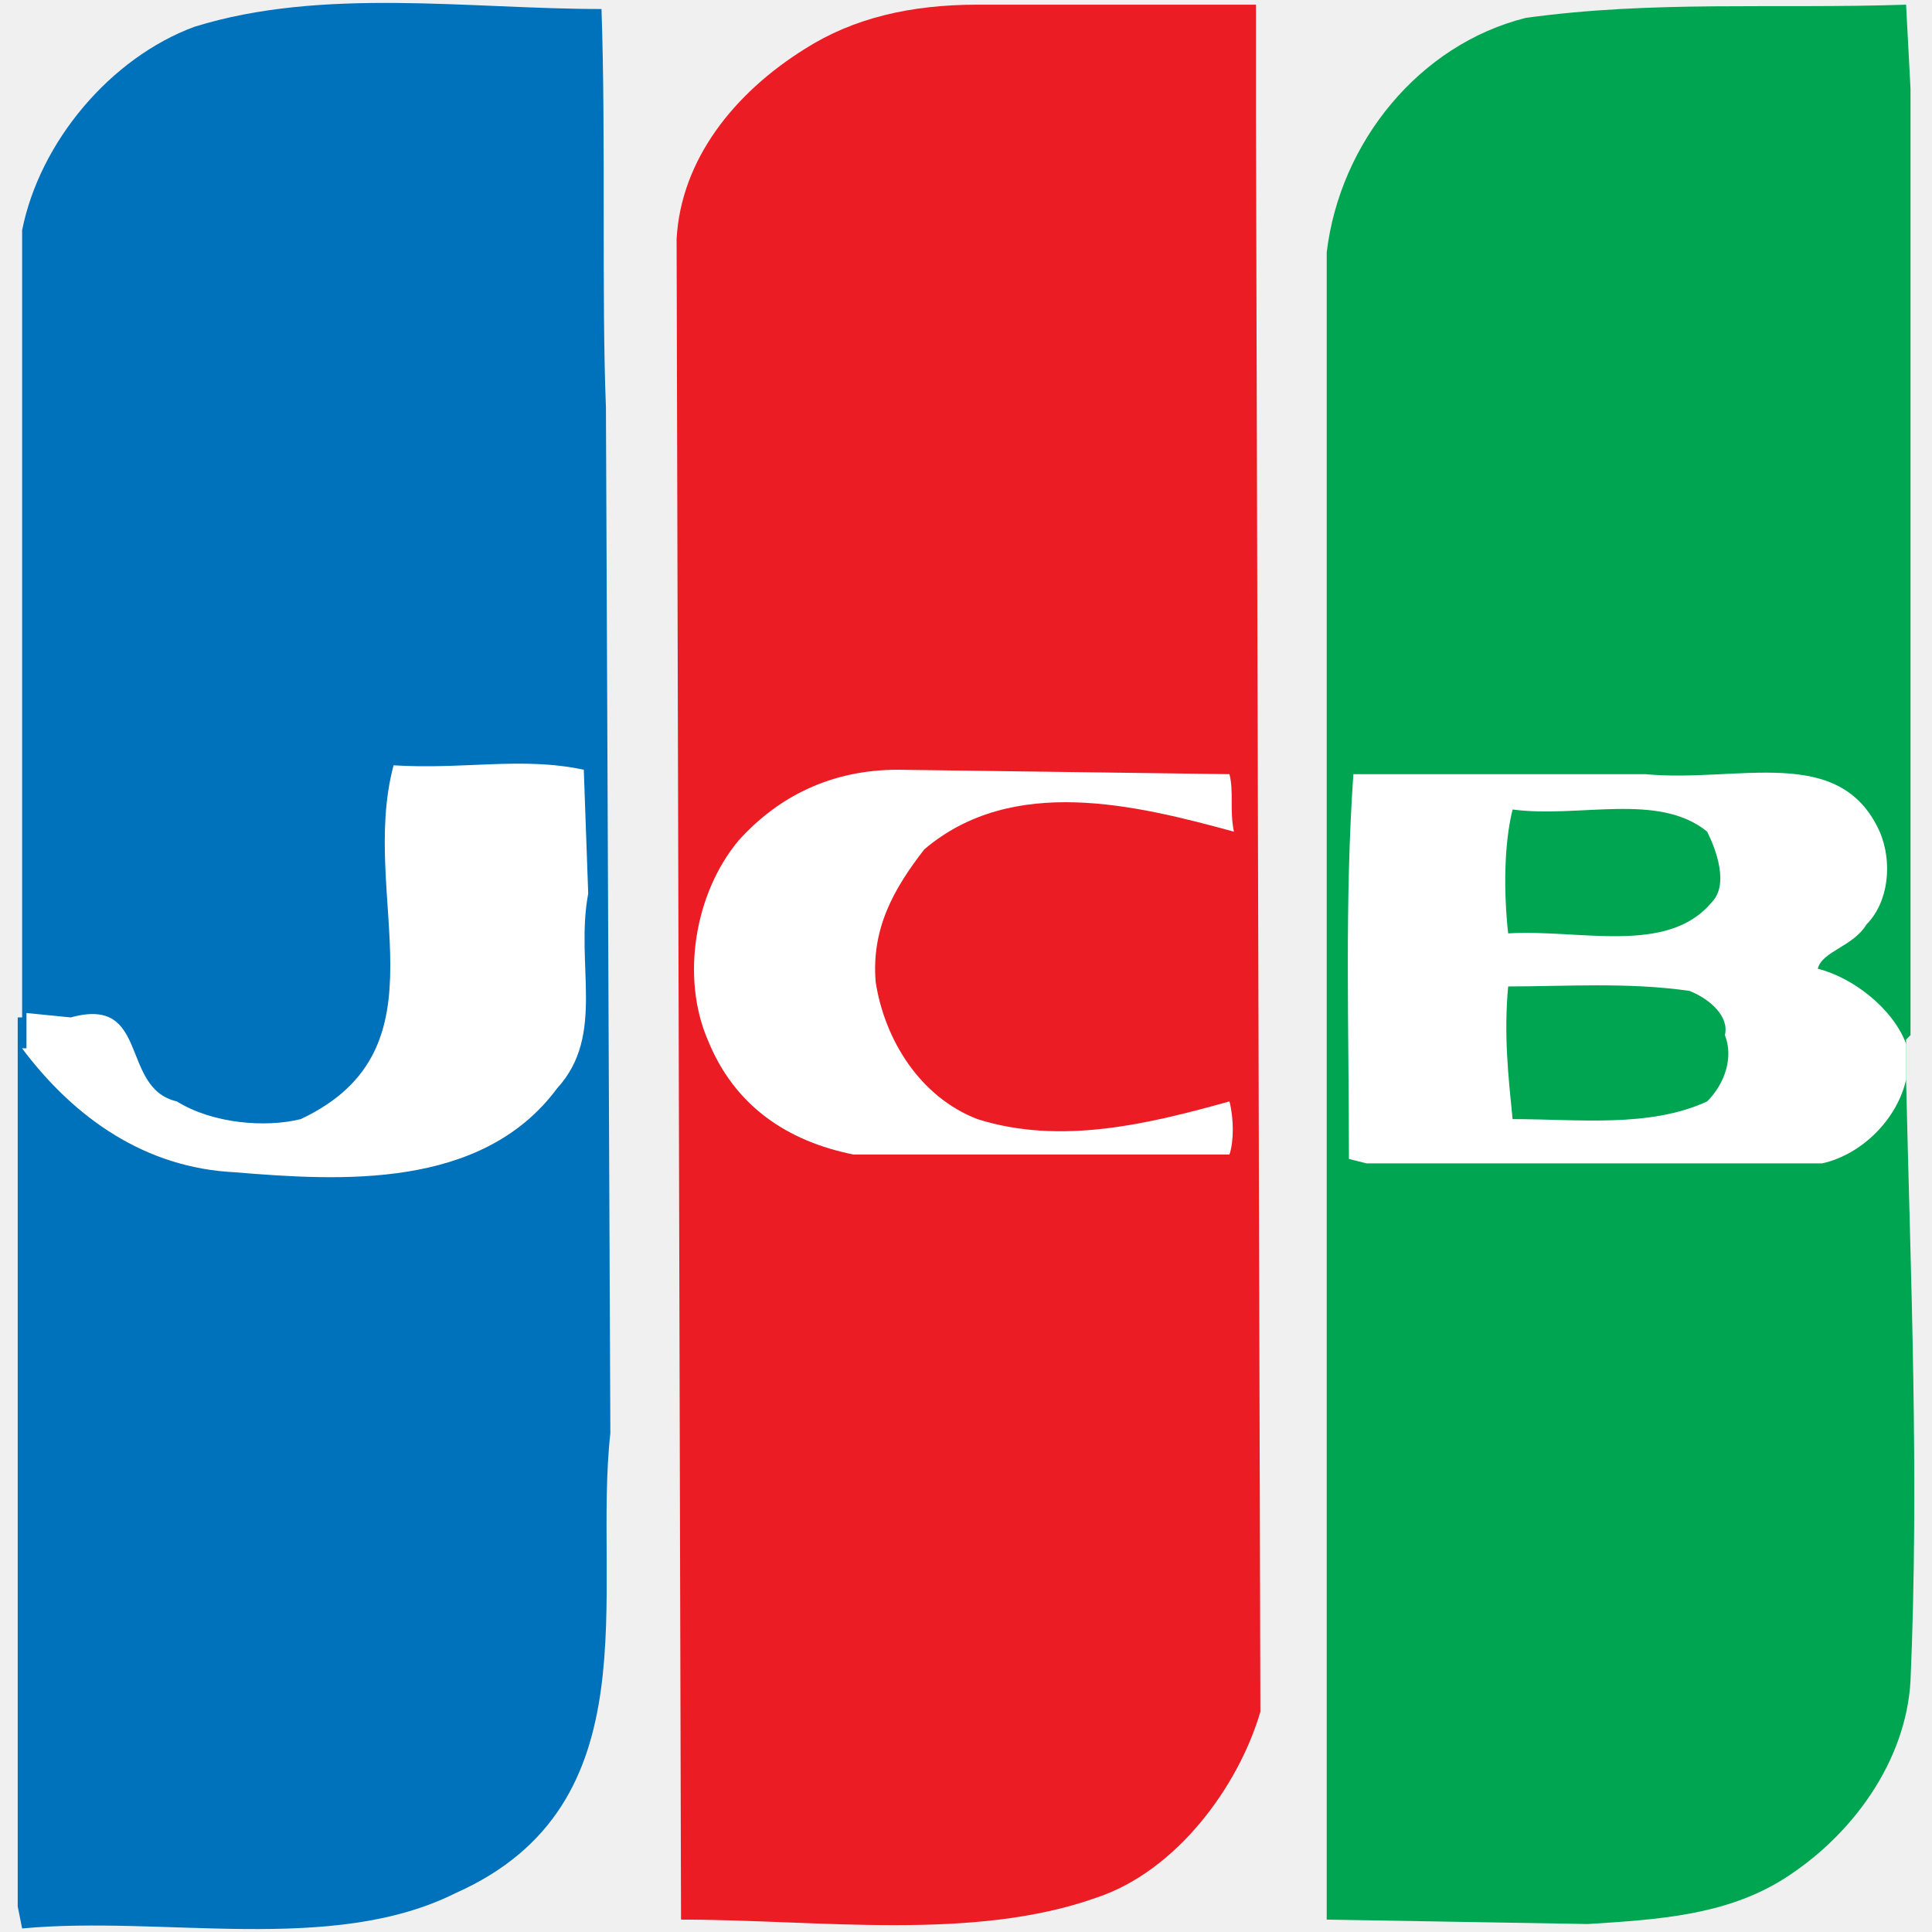
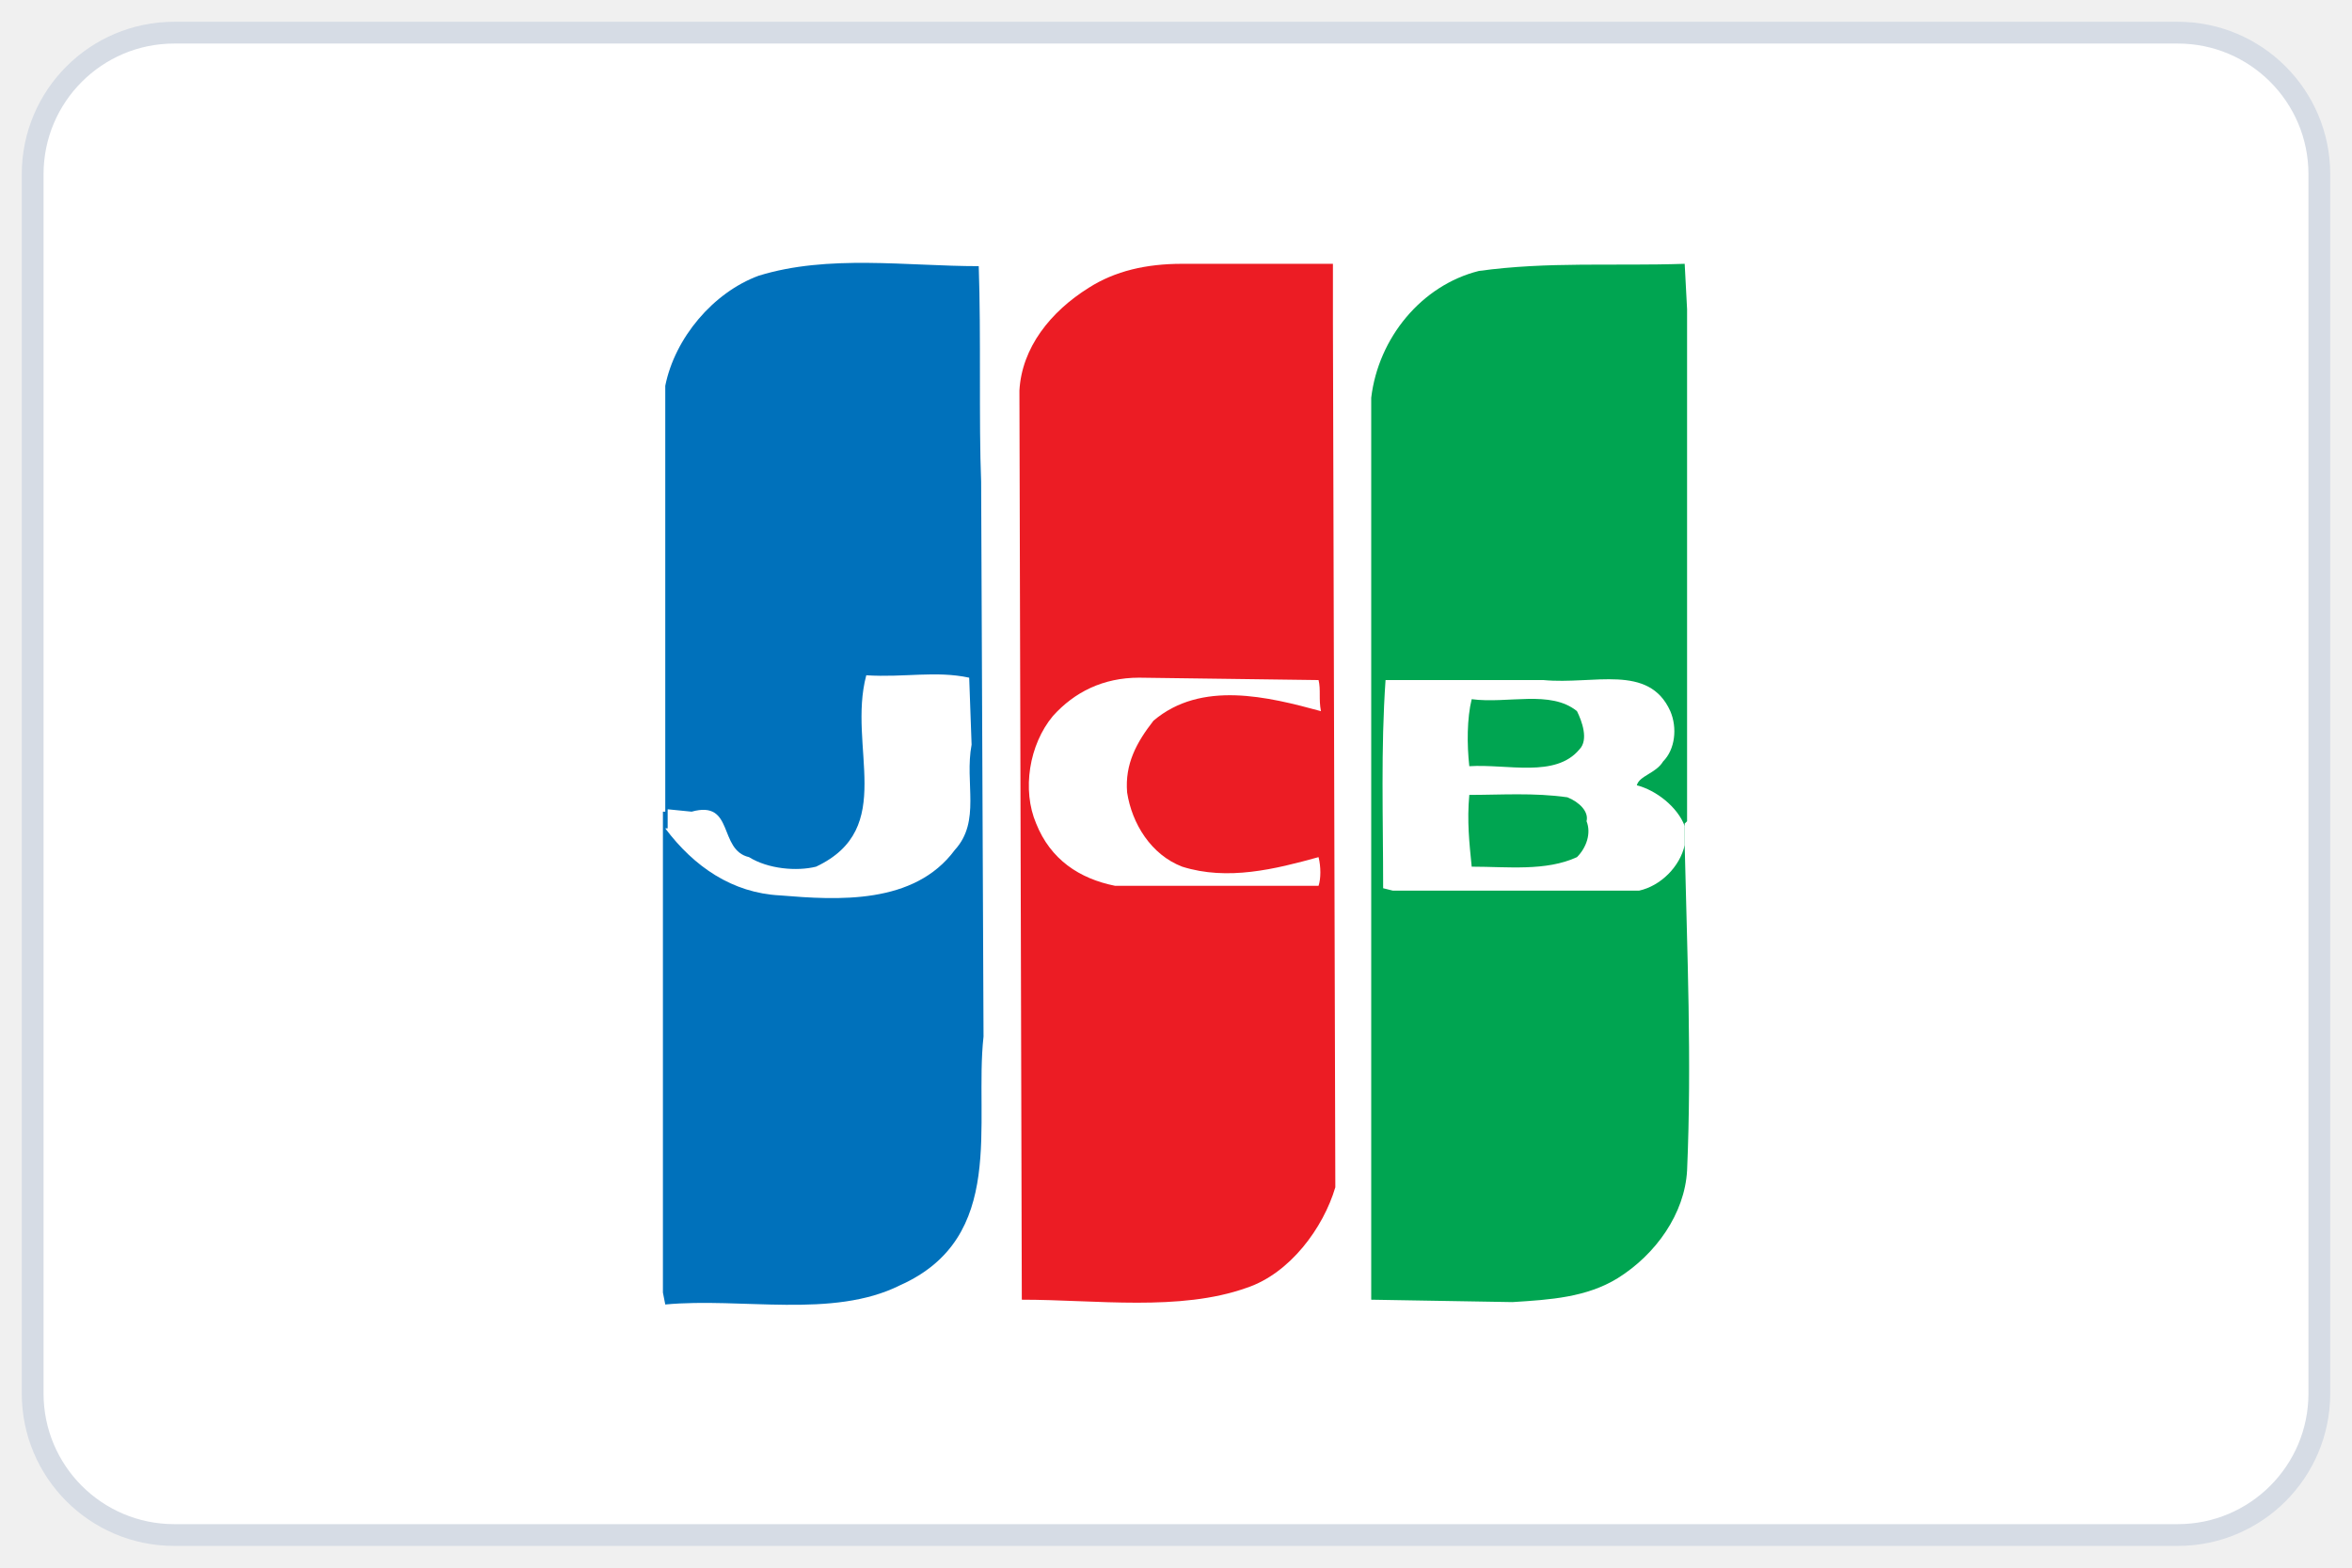
- <svg xmlns="http://www.w3.org/2000/svg" width="24" height="24" viewBox="0 0 24 24" fill="none">
-   <path d="M23.678 13.408C23.733 15.825 23.843 18.352 23.733 20.88C23.678 21.869 23.019 22.803 22.14 23.352C21.426 23.792 20.602 23.846 19.723 23.901L16.481 23.846V3.134C16.646 1.761 17.635 0.552 18.954 0.222C20.547 0.003 22.03 0.113 23.678 0.058L23.733 1.101V12.859L23.678 12.914V13.408Z" fill="#00A551" />
-   <path d="M0.275 12.639V2.859C0.494 1.761 1.373 0.717 2.417 0.332C4.011 -0.162 5.824 0.112 7.472 0.112C7.527 1.706 7.472 3.684 7.527 5.057L7.582 17.803C7.362 19.781 8.131 22.418 5.659 23.517C4.12 24.286 2.033 23.791 0.275 23.956L0.22 23.682V13.023V12.639H0.275Z" fill="#0071BB" />
-   <path d="M0.274 13.023C0.934 13.902 1.813 14.507 2.912 14.562C4.23 14.671 5.988 14.781 6.922 13.518C7.526 12.858 7.142 11.979 7.307 11.1L7.252 9.562C6.483 9.397 5.768 9.562 4.889 9.507C4.45 11.155 5.604 13.023 3.736 13.902C3.296 14.012 2.637 13.957 2.197 13.682C1.483 13.518 1.868 12.364 0.879 12.639L0.329 12.584V13.023H0.274Z" fill="white" />
-   <path d="M15.602 1.431L15.657 21.264C15.383 22.198 14.614 23.242 13.624 23.572C12.086 24.121 10.163 23.846 8.46 23.846L8.405 2.969C8.46 1.981 9.119 1.156 9.999 0.607C10.603 0.222 11.317 0.058 12.141 0.058H15.602V1.431Z" fill="#EC1C24" />
-   <path d="M15.273 9.617C15.328 9.837 15.273 10.056 15.328 10.331C14.119 10.002 12.581 9.617 11.482 10.551C11.098 11.045 10.823 11.54 10.878 12.199C10.988 12.913 11.427 13.627 12.142 13.902C13.185 14.232 14.284 13.957 15.273 13.682C15.328 13.902 15.328 14.177 15.273 14.342H10.603C9.779 14.177 9.12 13.737 8.79 12.913C8.461 12.144 8.625 11.1 9.175 10.441C9.669 9.892 10.329 9.562 11.153 9.562L15.273 9.617Z" fill="white" />
-   <path d="M23.679 13.408C23.569 13.902 23.13 14.342 22.635 14.452H16.977L16.757 14.397C16.757 12.748 16.702 11.21 16.812 9.617H20.438C21.592 9.727 22.855 9.232 23.35 10.331C23.515 10.716 23.459 11.21 23.185 11.485C23.02 11.76 22.635 11.815 22.581 12.034C23.02 12.144 23.515 12.529 23.679 12.968V13.408ZM18.79 10.056C18.68 10.496 18.68 11.1 18.735 11.595C19.614 11.54 20.713 11.87 21.262 11.21C21.482 10.99 21.317 10.551 21.207 10.331C20.603 9.837 19.614 10.166 18.79 10.056ZM20.987 12.309C20.218 12.199 19.449 12.254 18.735 12.254C18.68 12.858 18.735 13.353 18.79 13.902C19.614 13.902 20.493 14.012 21.207 13.682C21.427 13.463 21.537 13.133 21.427 12.858C21.482 12.639 21.262 12.419 20.987 12.309Z" fill="white" />
+ <svg xmlns="http://www.w3.org/2000/svg" width="54" height="36" viewBox="0 0 54 36" fill="none">
+   <rect x="0.75" y="0.75" width="52.5" height="34.5" rx="3.25" fill="white" />
+   <rect x="0.75" y="0.75" width="52.5" height="34.5" rx="3.25" stroke="#D6DCE5" stroke-width="0.5" />
+   <path d="M38.679 19.408C38.734 21.825 38.844 24.352 38.734 26.88C38.679 27.869 38.02 28.803 37.141 29.352C36.426 29.792 35.602 29.846 34.723 29.901L31.482 29.846V9.134C31.646 7.761 32.635 6.552 33.954 6.222C35.547 6.003 37.031 6.113 38.679 6.058L38.734 7.101V18.859L38.679 18.913V19.408Z" fill="#00A551" />
+   <path d="M15.274 18.639V8.859C15.494 7.761 16.373 6.717 17.417 6.332C19.01 5.838 20.823 6.112 22.471 6.112C22.526 7.706 22.471 9.684 22.526 11.057L22.581 23.803C22.362 25.781 23.131 28.418 20.659 29.517C19.12 30.286 17.032 29.791 15.274 29.956L15.22 29.682V19.023V18.639H15.274Z" fill="#0071BB" />
+   <path d="M15.274 19.023C15.934 19.902 16.813 20.507 17.912 20.562C19.23 20.671 20.988 20.781 21.922 19.518C22.526 18.858 22.142 17.979 22.307 17.1L22.252 15.562C21.483 15.397 20.768 15.562 19.889 15.507C19.45 17.155 20.604 19.023 18.736 19.902C18.296 20.012 17.637 19.957 17.197 19.683C16.483 19.518 16.868 18.364 15.879 18.639L15.329 18.584V19.023H15.274Z" fill="white" />
+   <path d="M30.603 7.431L30.658 27.264C30.383 28.198 29.614 29.242 28.625 29.572C27.087 30.121 25.164 29.846 23.46 29.846L23.405 8.969C23.46 7.981 24.12 7.156 24.999 6.607C25.603 6.222 26.317 6.058 27.141 6.058H30.603V7.431Z" fill="#EC1C24" />
+   <path d="M30.273 15.617C30.328 15.837 30.273 16.056 30.328 16.331C29.119 16.002 27.581 15.617 26.482 16.551C26.098 17.045 25.823 17.54 25.878 18.199C25.988 18.913 26.427 19.628 27.142 19.902C28.185 20.232 29.284 19.957 30.273 19.683C30.328 19.902 30.328 20.177 30.273 20.342H25.603C24.779 20.177 24.12 19.737 23.79 18.913C23.461 18.144 23.625 17.1 24.175 16.441C24.669 15.892 25.328 15.562 26.153 15.562L30.273 15.617Z" fill="white" />
+   <path d="M38.679 19.408C38.569 19.902 38.129 20.342 37.635 20.452H31.976L31.756 20.397C31.756 18.748 31.701 17.21 31.811 15.617H35.437C36.591 15.727 37.855 15.232 38.349 16.331C38.514 16.716 38.459 17.21 38.184 17.485C38.02 17.76 37.635 17.814 37.58 18.034C38.02 18.144 38.514 18.529 38.679 18.968V19.408ZM33.789 16.056C33.679 16.496 33.679 17.1 33.734 17.595C34.613 17.54 35.712 17.869 36.261 17.21C36.481 16.99 36.316 16.551 36.206 16.331C35.602 15.837 34.613 16.166 33.789 16.056ZM35.987 18.309C35.218 18.199 34.449 18.254 33.734 18.254C33.679 18.858 33.734 19.353 33.789 19.902C34.613 19.902 35.492 20.012 36.206 19.683C36.426 19.463 36.536 19.133 36.426 18.858C36.481 18.639 36.261 18.419 35.987 18.309Z" fill="white" />
</svg>
